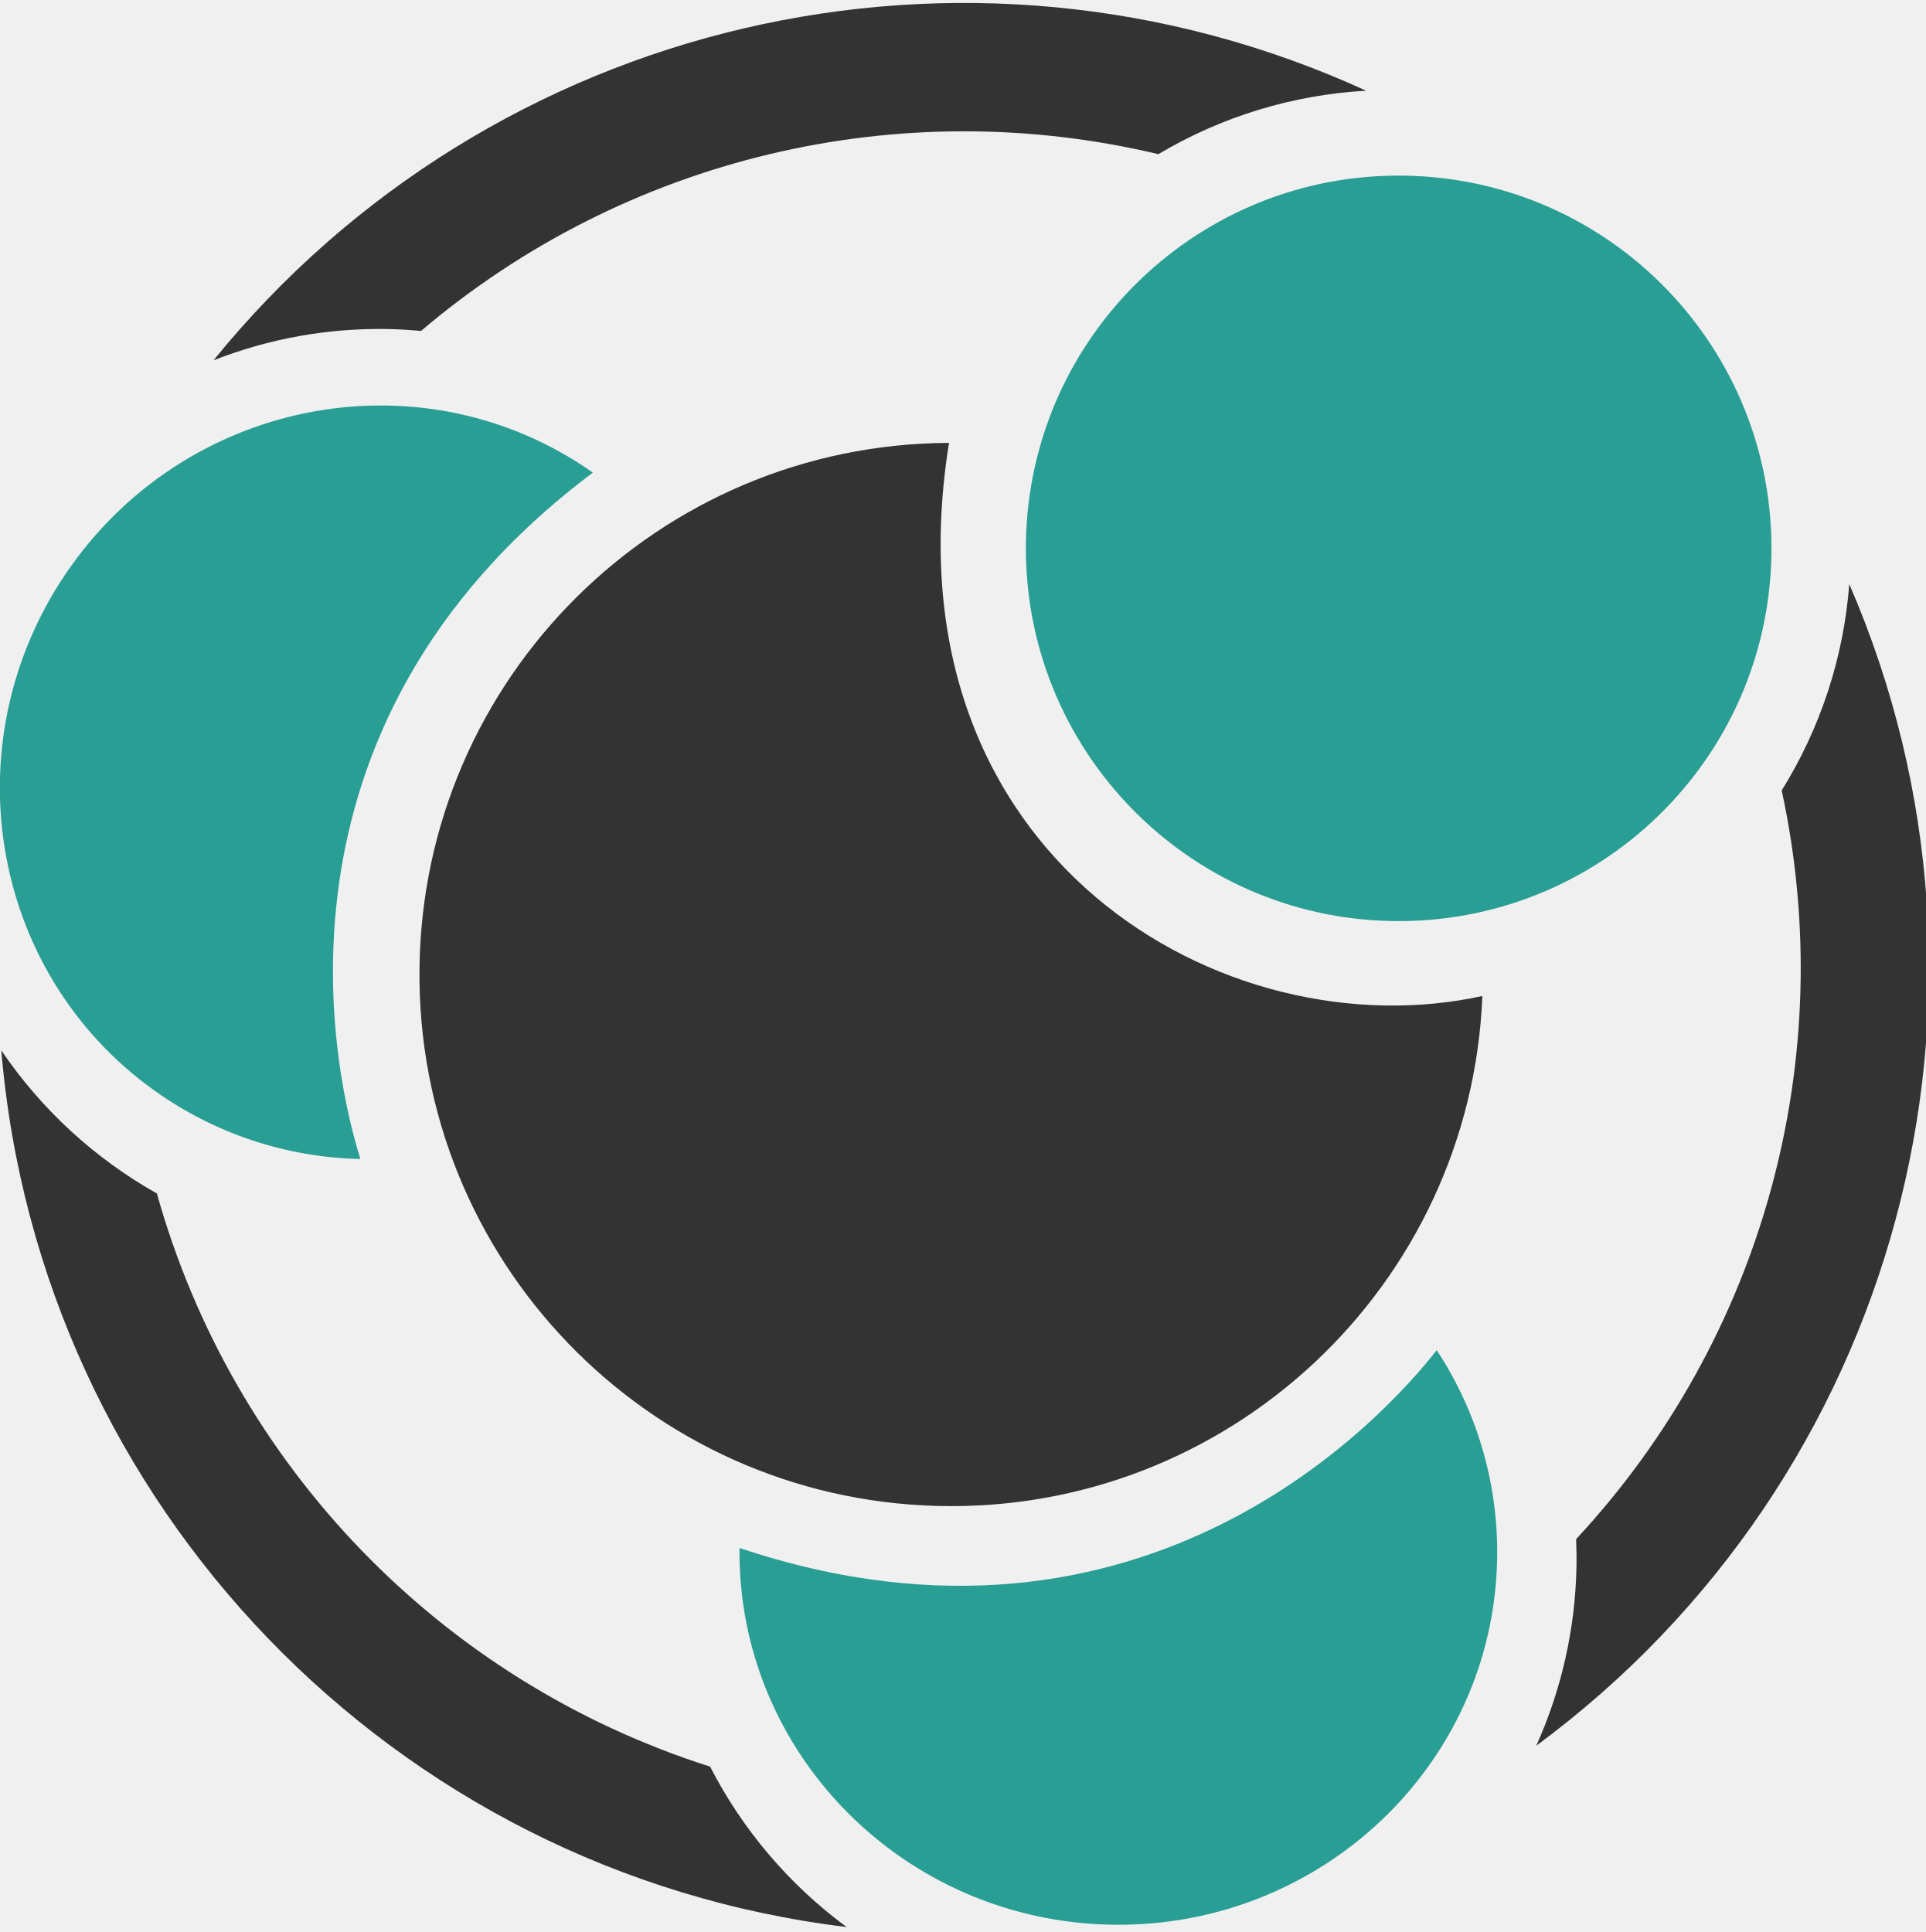
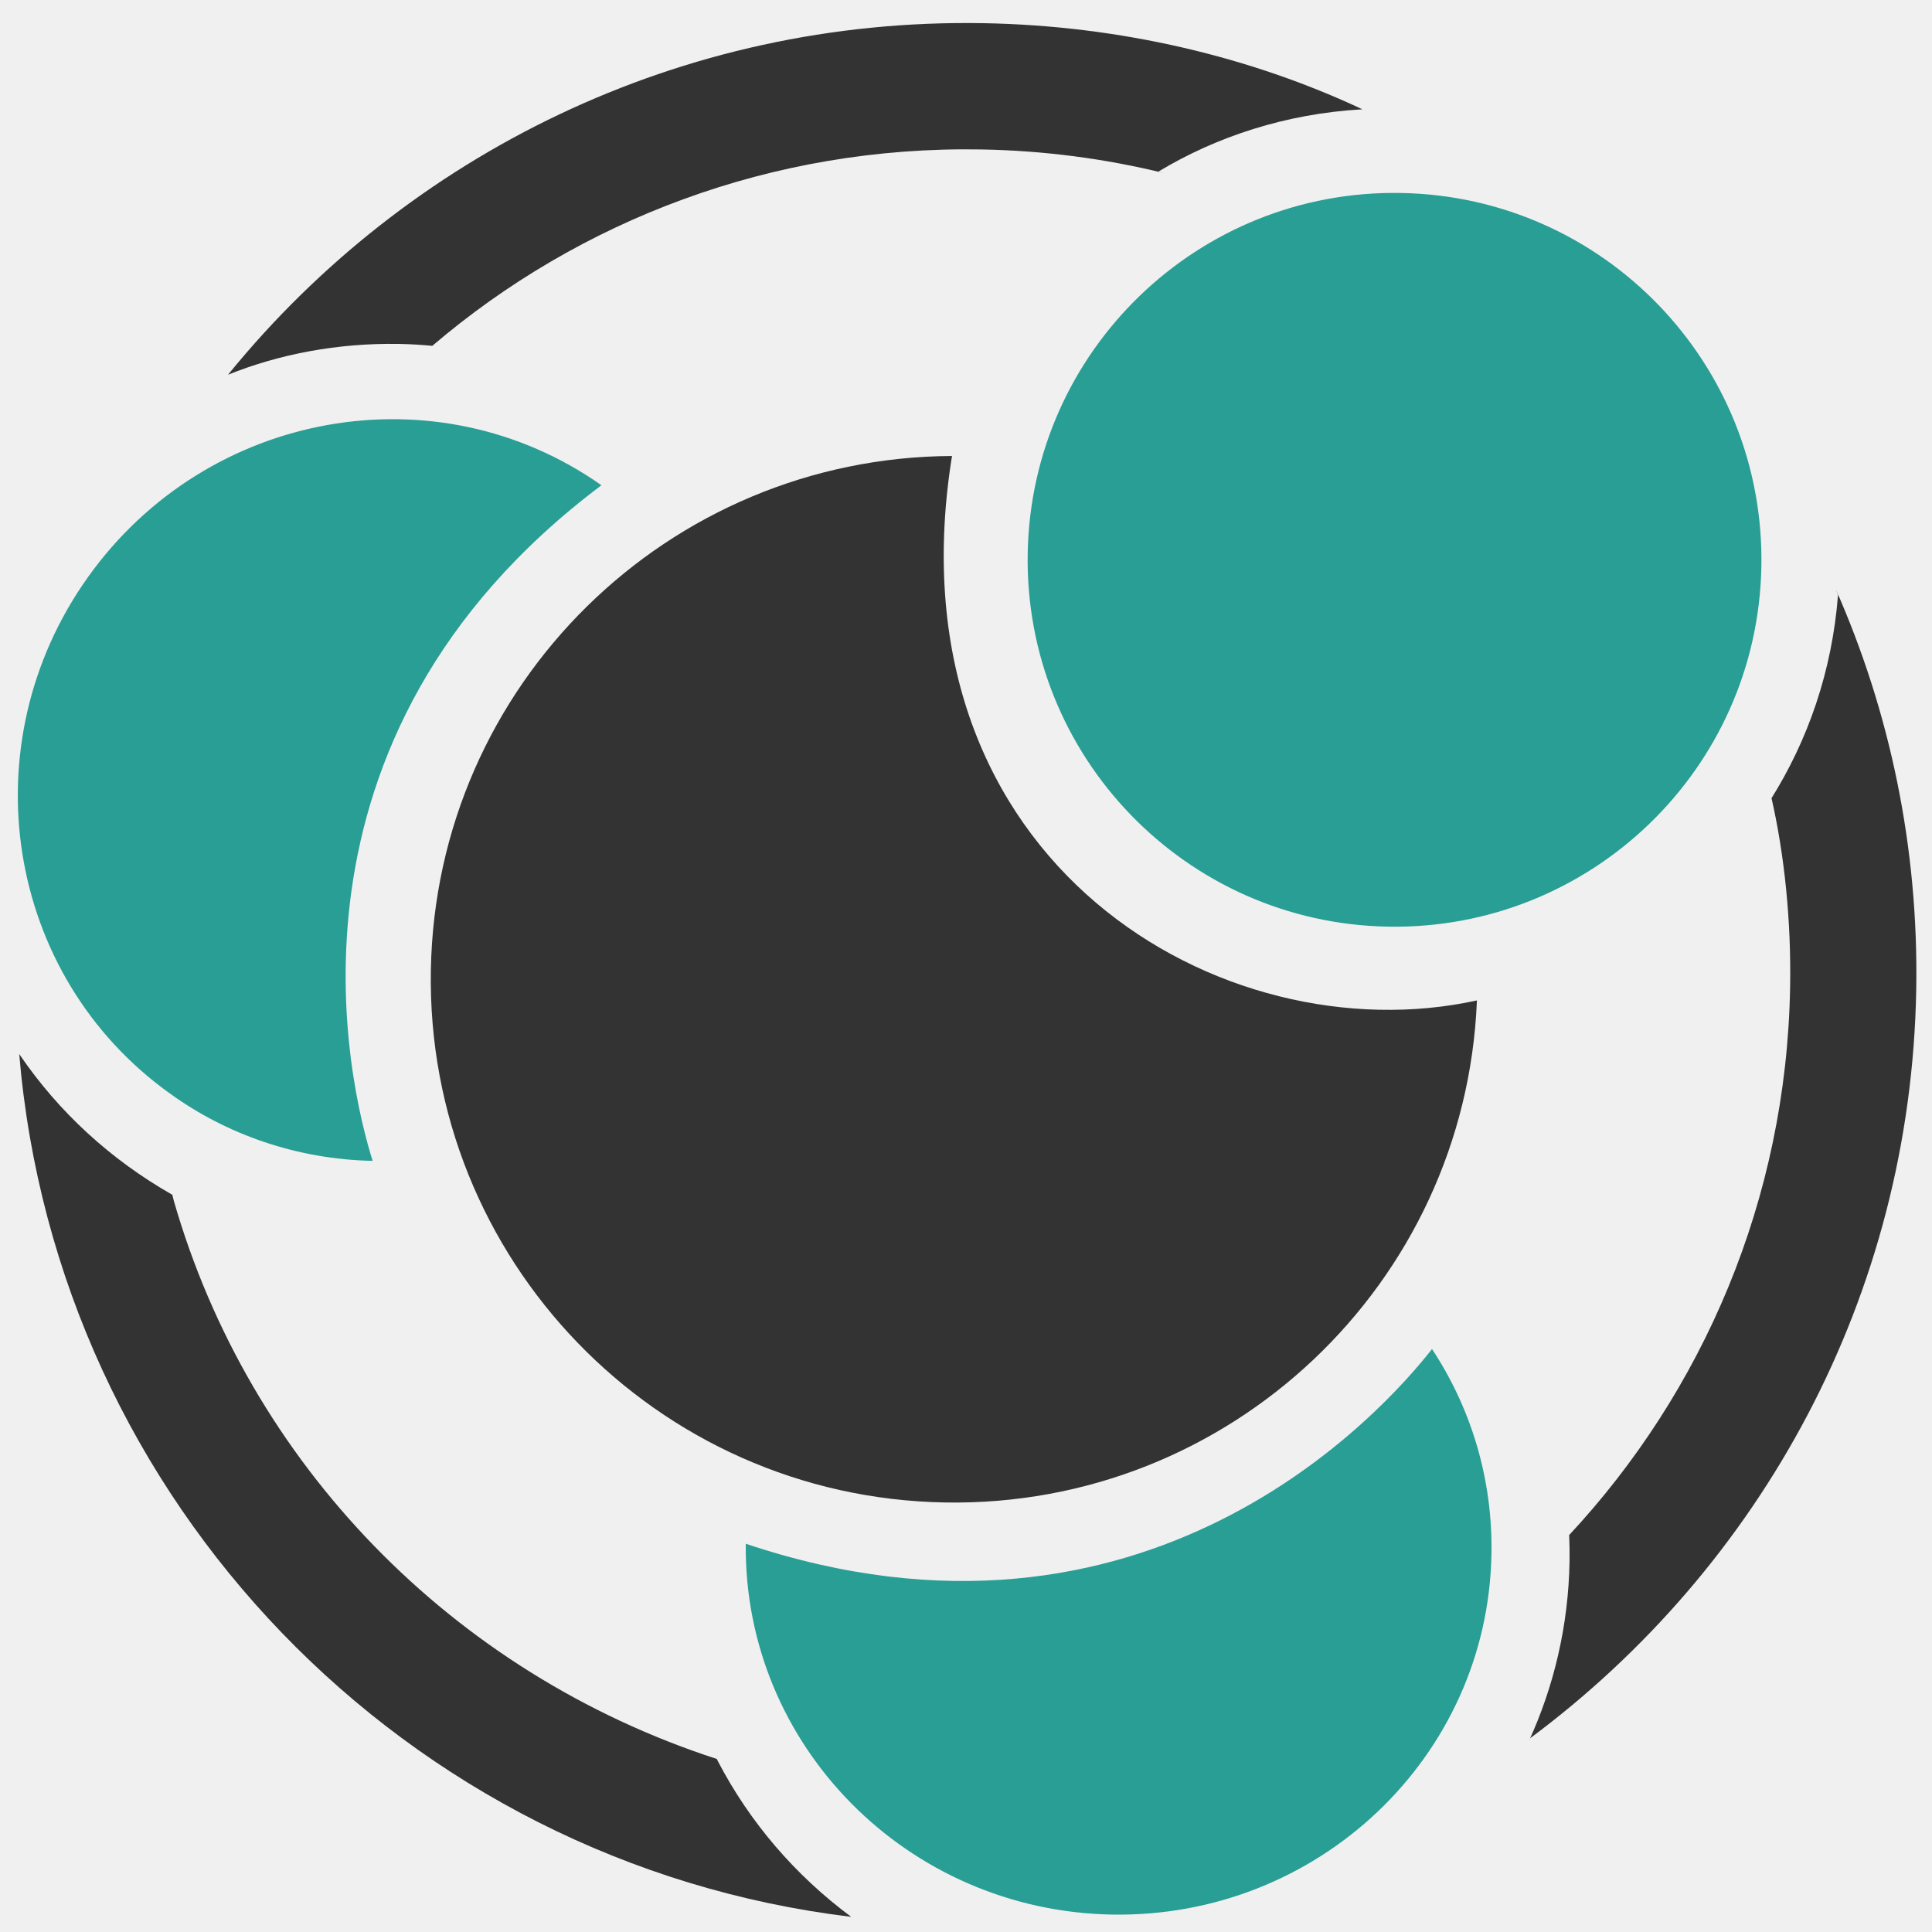
- <svg viewBox="0 0 528.12 529.82">
-   <style>
-   .cls-1{fill:#333} 
-   .cls-2{fill:#299e94} 
-   .cls-3{fill:#333} 
-   .clc-1{fill:#299e94} 
-   .drK .cls-1 {fill:#FFF}
-   .drK .cls-3 {fill:#FFF}</style>
-   <g transform="rotate(91 264.06 264.91)">
-     <path class="cls-1" d=" M269.8 122.37c16.73 70.38-35.22 164.18-147.47 149.1l-1.64-.24A145.79 145.79 0 1 0 269.8 122.37z" />
-     <circle class="clc-1" cx="147.46" cy="147.46" r="102.22" />
-     <path class="cls-2" d="M424 115.63a100.55 100.55 0 0 0-56.87 17.56c17.37 13.09 93.05 77.93 57.57 190.21 56.13-.39 101.52-46.74 101.52-103.88-.04-57.38-45.81-103.89-102.22-103.89zM302.08 486a100.64 100.64 0 0 0 17.78-56.8c-20.64 6.88-117 32.45-189.31-60.45-31.52 46.45-19.08 110.12 28 142.53 47.25 32.51 111.51 21.19 143.53-25.28z" />
-     <path class="cls-3" d="M484.8 330.41a230 230 0 0 1-154.51 154.42 126.51 126.51 0 0 1-38.49 43.34c124.5-12.63 223.5-111.51 236.32-235.95a126.19 126.19 0 0 1-43.32 38.19zM212 41.29a229.94 229.94 0 0 1 206.27 52.78c2.44-.14 4.89-.23 7.36-.23A125.38 125.38 0 0 1 475.1 104a265 265 0 0 0-320-80.25A125 125 0 0 1 212 41.29zM92.16 425.63c0-3.06.15-6.09.37-9.09a229.81 229.81 0 0 1-52-201.31 124.94 124.94 0 0 1-18.4-56.65 265 265 0 0 0 79.44 314.71 124.55 124.55 0 0 1-9.41-47.66z" />
-   </g>
+ <svg xmlns="http://www.w3.org/2000/svg" version="1.1" width="24" height="24" viewBox="0 0 1021 1024">
+   <path fill="#333" d="M781.297 530.251c-134.426 29.486-311.121-72.443-278.709-285.456l0.511-3.111c-150.647 0.685-273.599 121.434-276.236 272.509-2.673 153.154 119.315 279.477 272.469 282.151 150.911 2.634 275.771-115.77 281.954-265.762l0.012-0.331z" />
+   <path fill="#299e94" d="M734.241 491.147c-107.383-1.874-192.915-90.445-191.041-197.829s90.445-192.915 197.829-191.041c107.383 1.874 192.915 90.445 191.041 197.829s-90.445 192.915-197.829 191.041z" />
+   <path fill="#299e94" d="M788.998 823.781c0.001-0.056 0.002-0.122 0.003-0.188 0.704-40.344-11.135-77.989-31.922-109.214l0.406 0.646c-25.476 32.605-151.322 174.405-363.713 103.189-1.122 106.779 85.535 194.655 194.221 196.552 109.145 1.829 199.132-83.687 201.005-190.985zM88.558 579.579c29.83 21.581 67.042 34.867 107.417 35.705l0.033 0.001c-12.401-39.489-57.839-223.625 121.268-358.083-87.307-61.497-208.827-39.948-272.039 48.527-63.406 88.796-44.009 211.401 43.32 273.85z" />
+   <path fill="#333" d="M378.442 932.299c-140.656-45.745-247.868-156.824-287.832-295.91l-0.763-3.113c-32.964-18.782-60.131-43.912-80.672-73.901l-0.487-0.75c19.89 237.233 204.684 428.826 440.958 457.342-29.772-22.11-53.753-50.116-70.598-82.397l-0.605-1.271zM937.44 423.001c6.849 30.191 10.476 64.776 9.856 100.277-1.965 112.544-46.264 214.418-117.453 290.707l0.354-0.386c0.185 4.646 0.276 9.309 0.193 14.007 0 0.016-0.001 0.034-0.001 0.053-0.594 33.988-8.267 66.192-21.593 95.23l0.625-1.523c122.345-90.934 201.881-234.225 204.72-396.849 1.318-75.53-14.043-147.47-42.691-212.306l1.241 3.142c-3.129 40.225-15.865 77.003-35.866 108.693l0.613-1.045zM210.358 182.291c5.82 0.101 11.578 0.487 17.278 1.006 77.81-66.42 179.866-106.021 290.862-104.084 33.295 0.581 65.656 4.869 96.696 12.465l-2.916-0.607c31.073-18.796 68.057-30.78 107.565-33.084l0.801-0.034c-58.957-27.673-128.055-44.398-201.046-45.672-160.633-2.804-305.028 69.837-399.375 185.272l-0.832 1.055c26.897-10.854 58.062-16.891 90.648-16.323 0.112 0.002 0.224 0.004 0.337 0.006h-0.018z" />
</svg>
